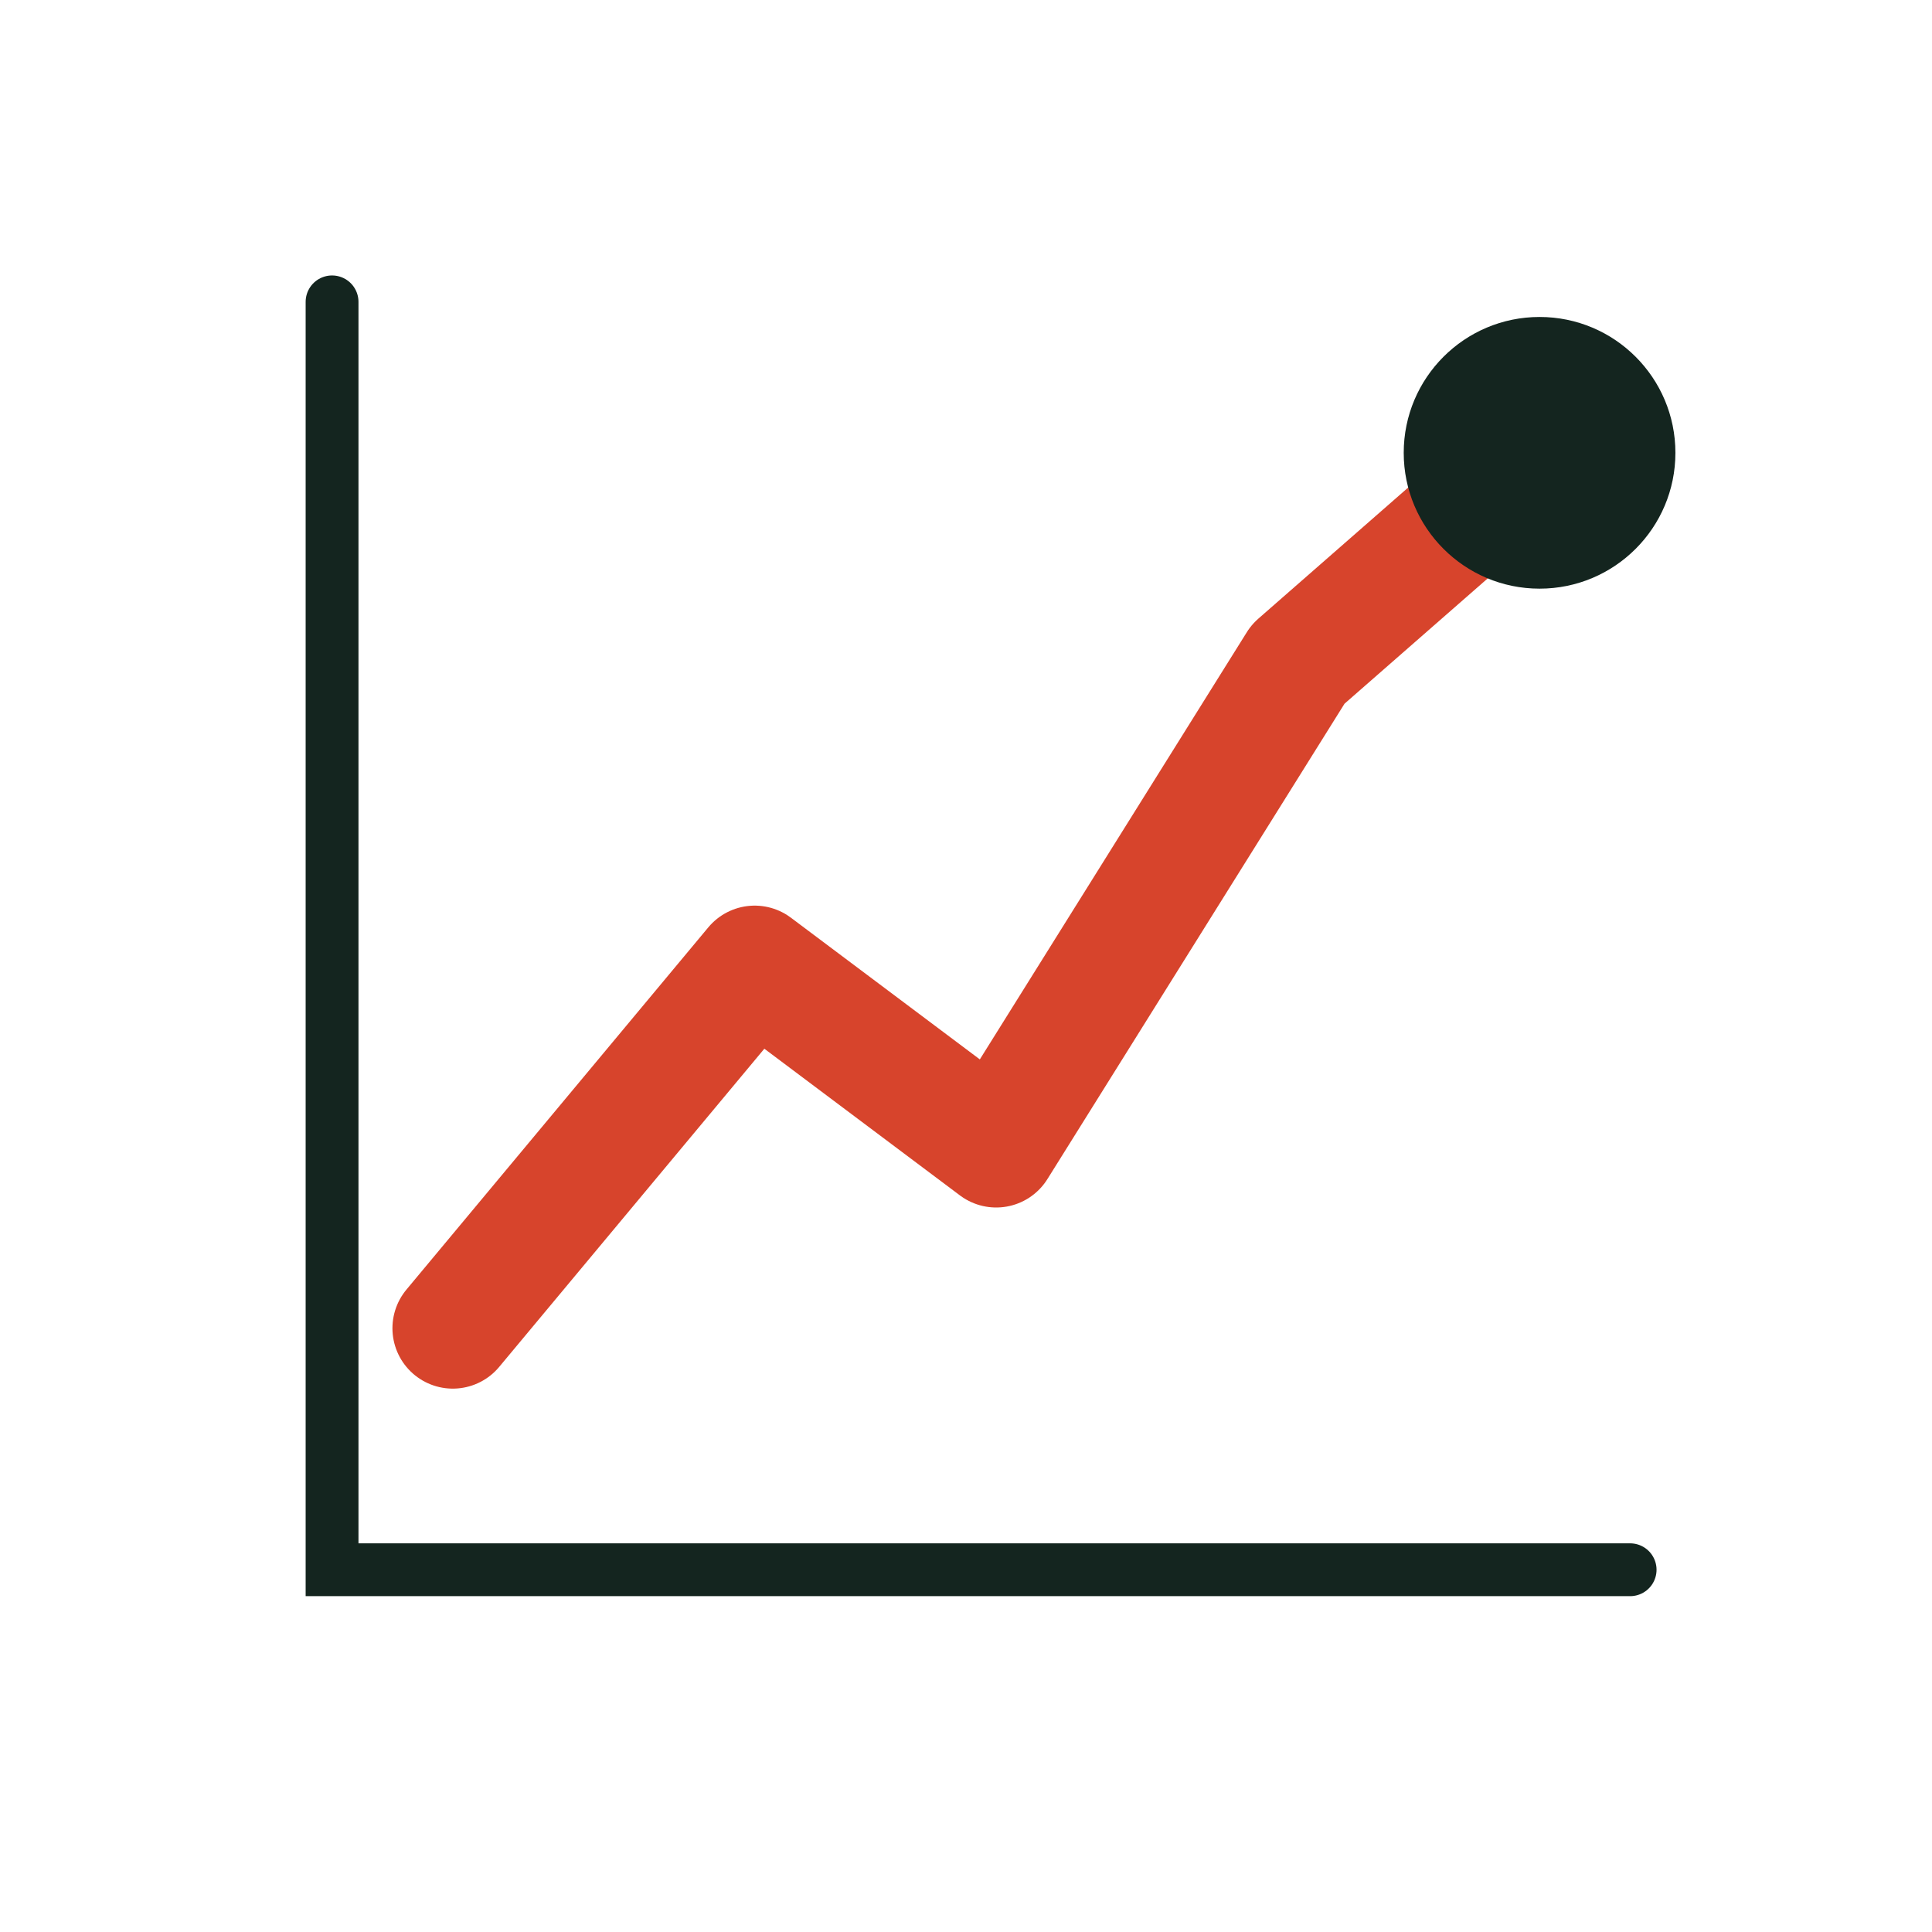
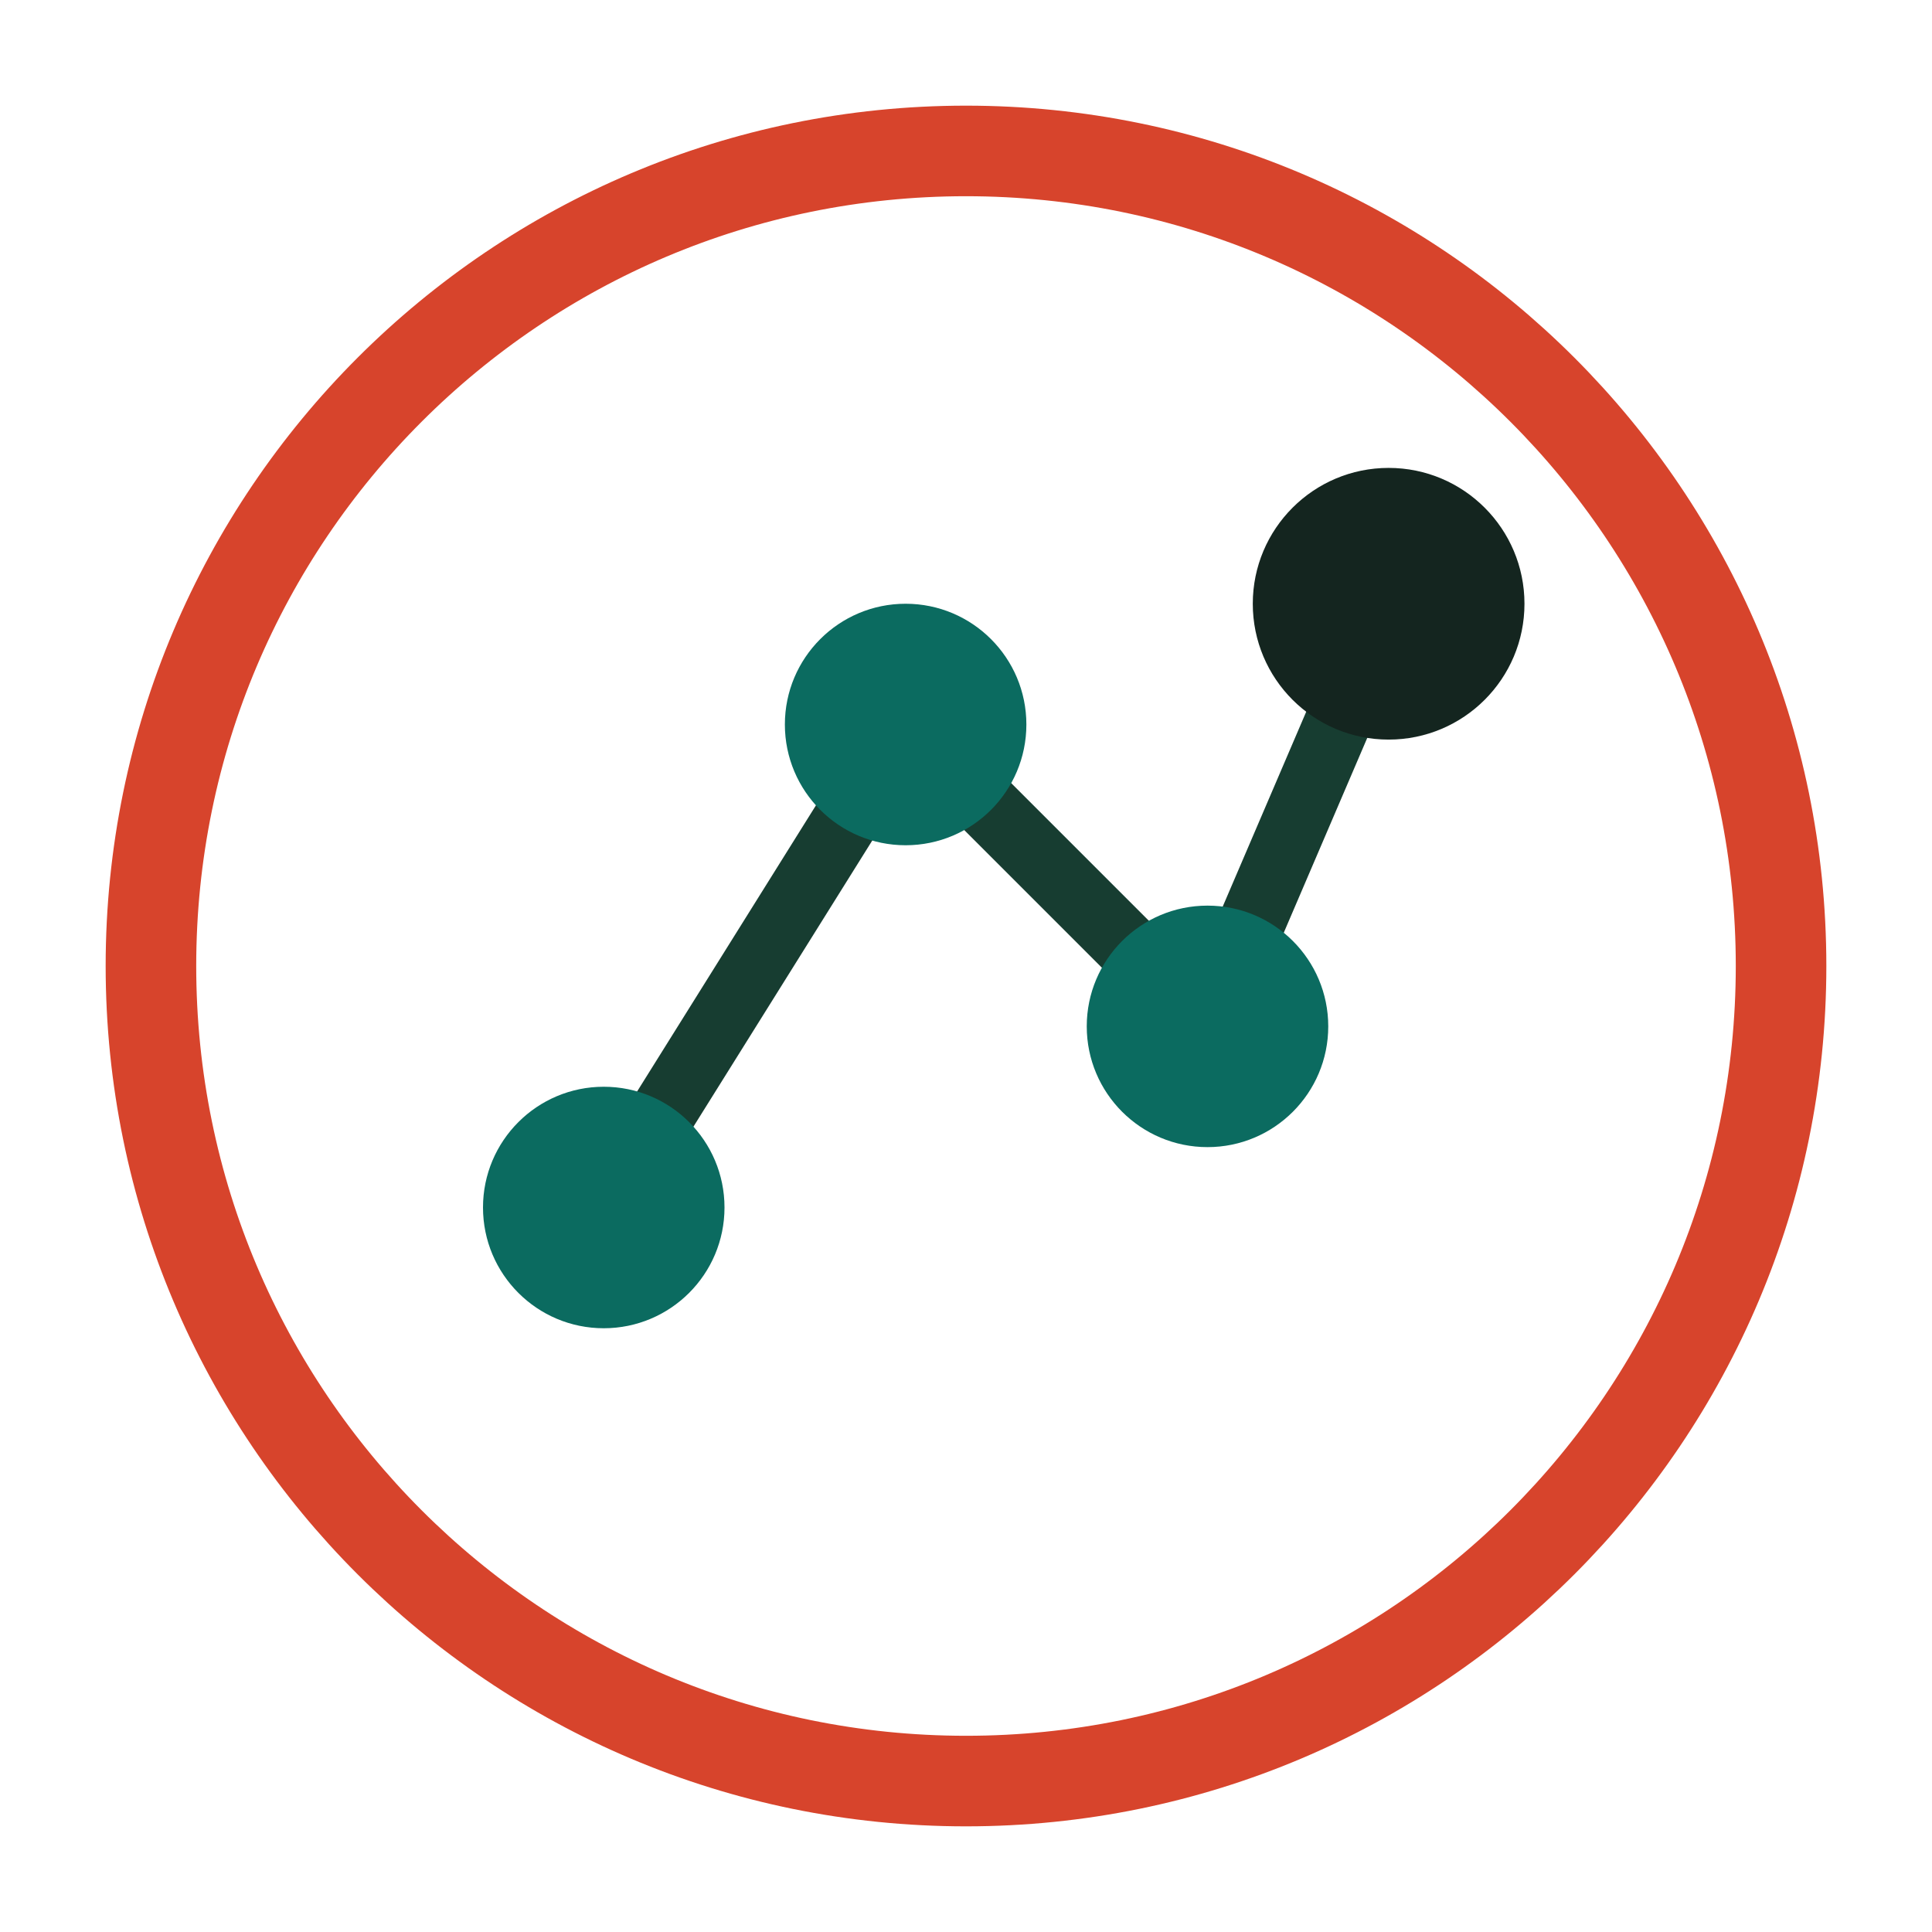
<svg xmlns="http://www.w3.org/2000/svg" viewBox="0 0 64 64">
-   <path d="M11 10 V52 H54" fill="none" stroke="#14251F" stroke-width="1.75" stroke-linecap="round" />
-   <path d="M15 44 L25 32 L33 38 L43 22 L51 15" fill="none" stroke="#D7442C" stroke-width="4" stroke-linecap="round" stroke-linejoin="round" />
-   <circle cx="51" cy="15" r="4.5" fill="#14251F" />
+   <circle cx="32" cy="32" r="27" fill="none" stroke="#D7442C" stroke-width="3" />
+   <path d="M20 40 L30 24 L40 34 L46 20" fill="none" stroke="#173D31" stroke-width="2.2" stroke-linecap="round" stroke-linejoin="round" />
+   <circle cx="20" cy="40" r="4" fill="#0B6B60" />
+   <circle cx="30" cy="24" r="4" fill="#0B6B60" />
+   <circle cx="40" cy="34" r="4" fill="#0B6B60" />
+   <circle cx="46" cy="20" r="4.5" fill="#14251F" />
</svg>
